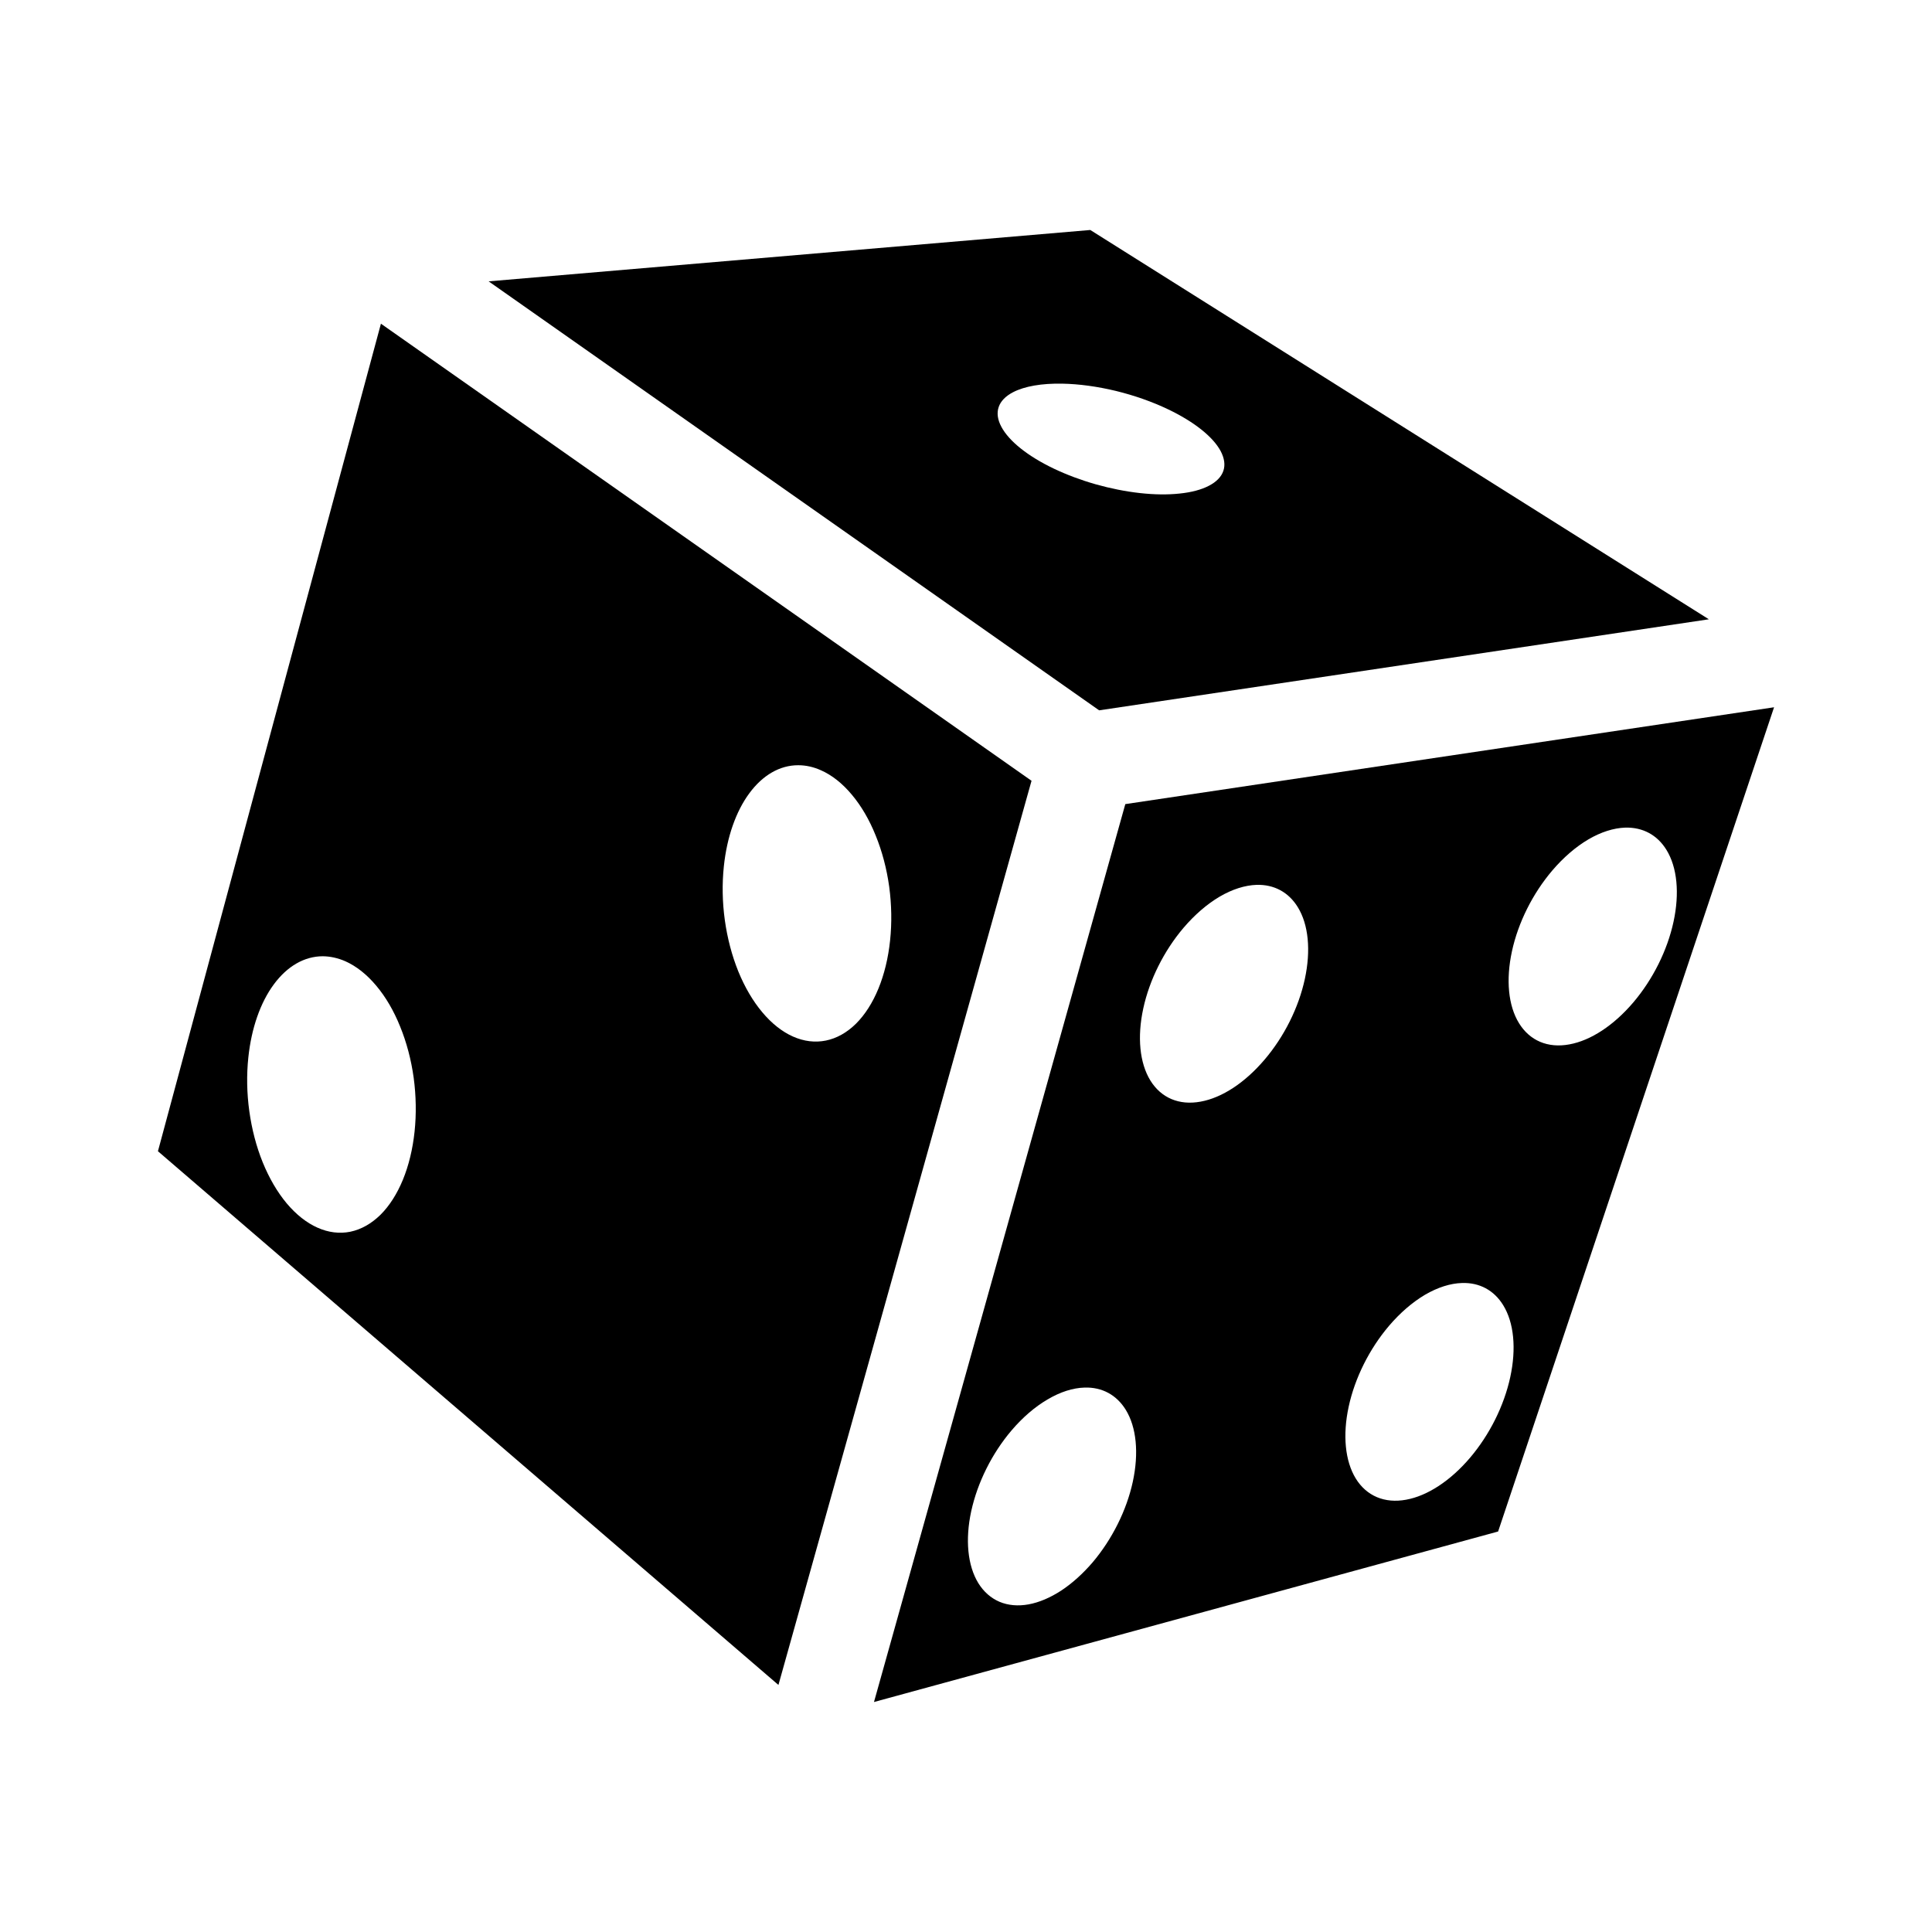
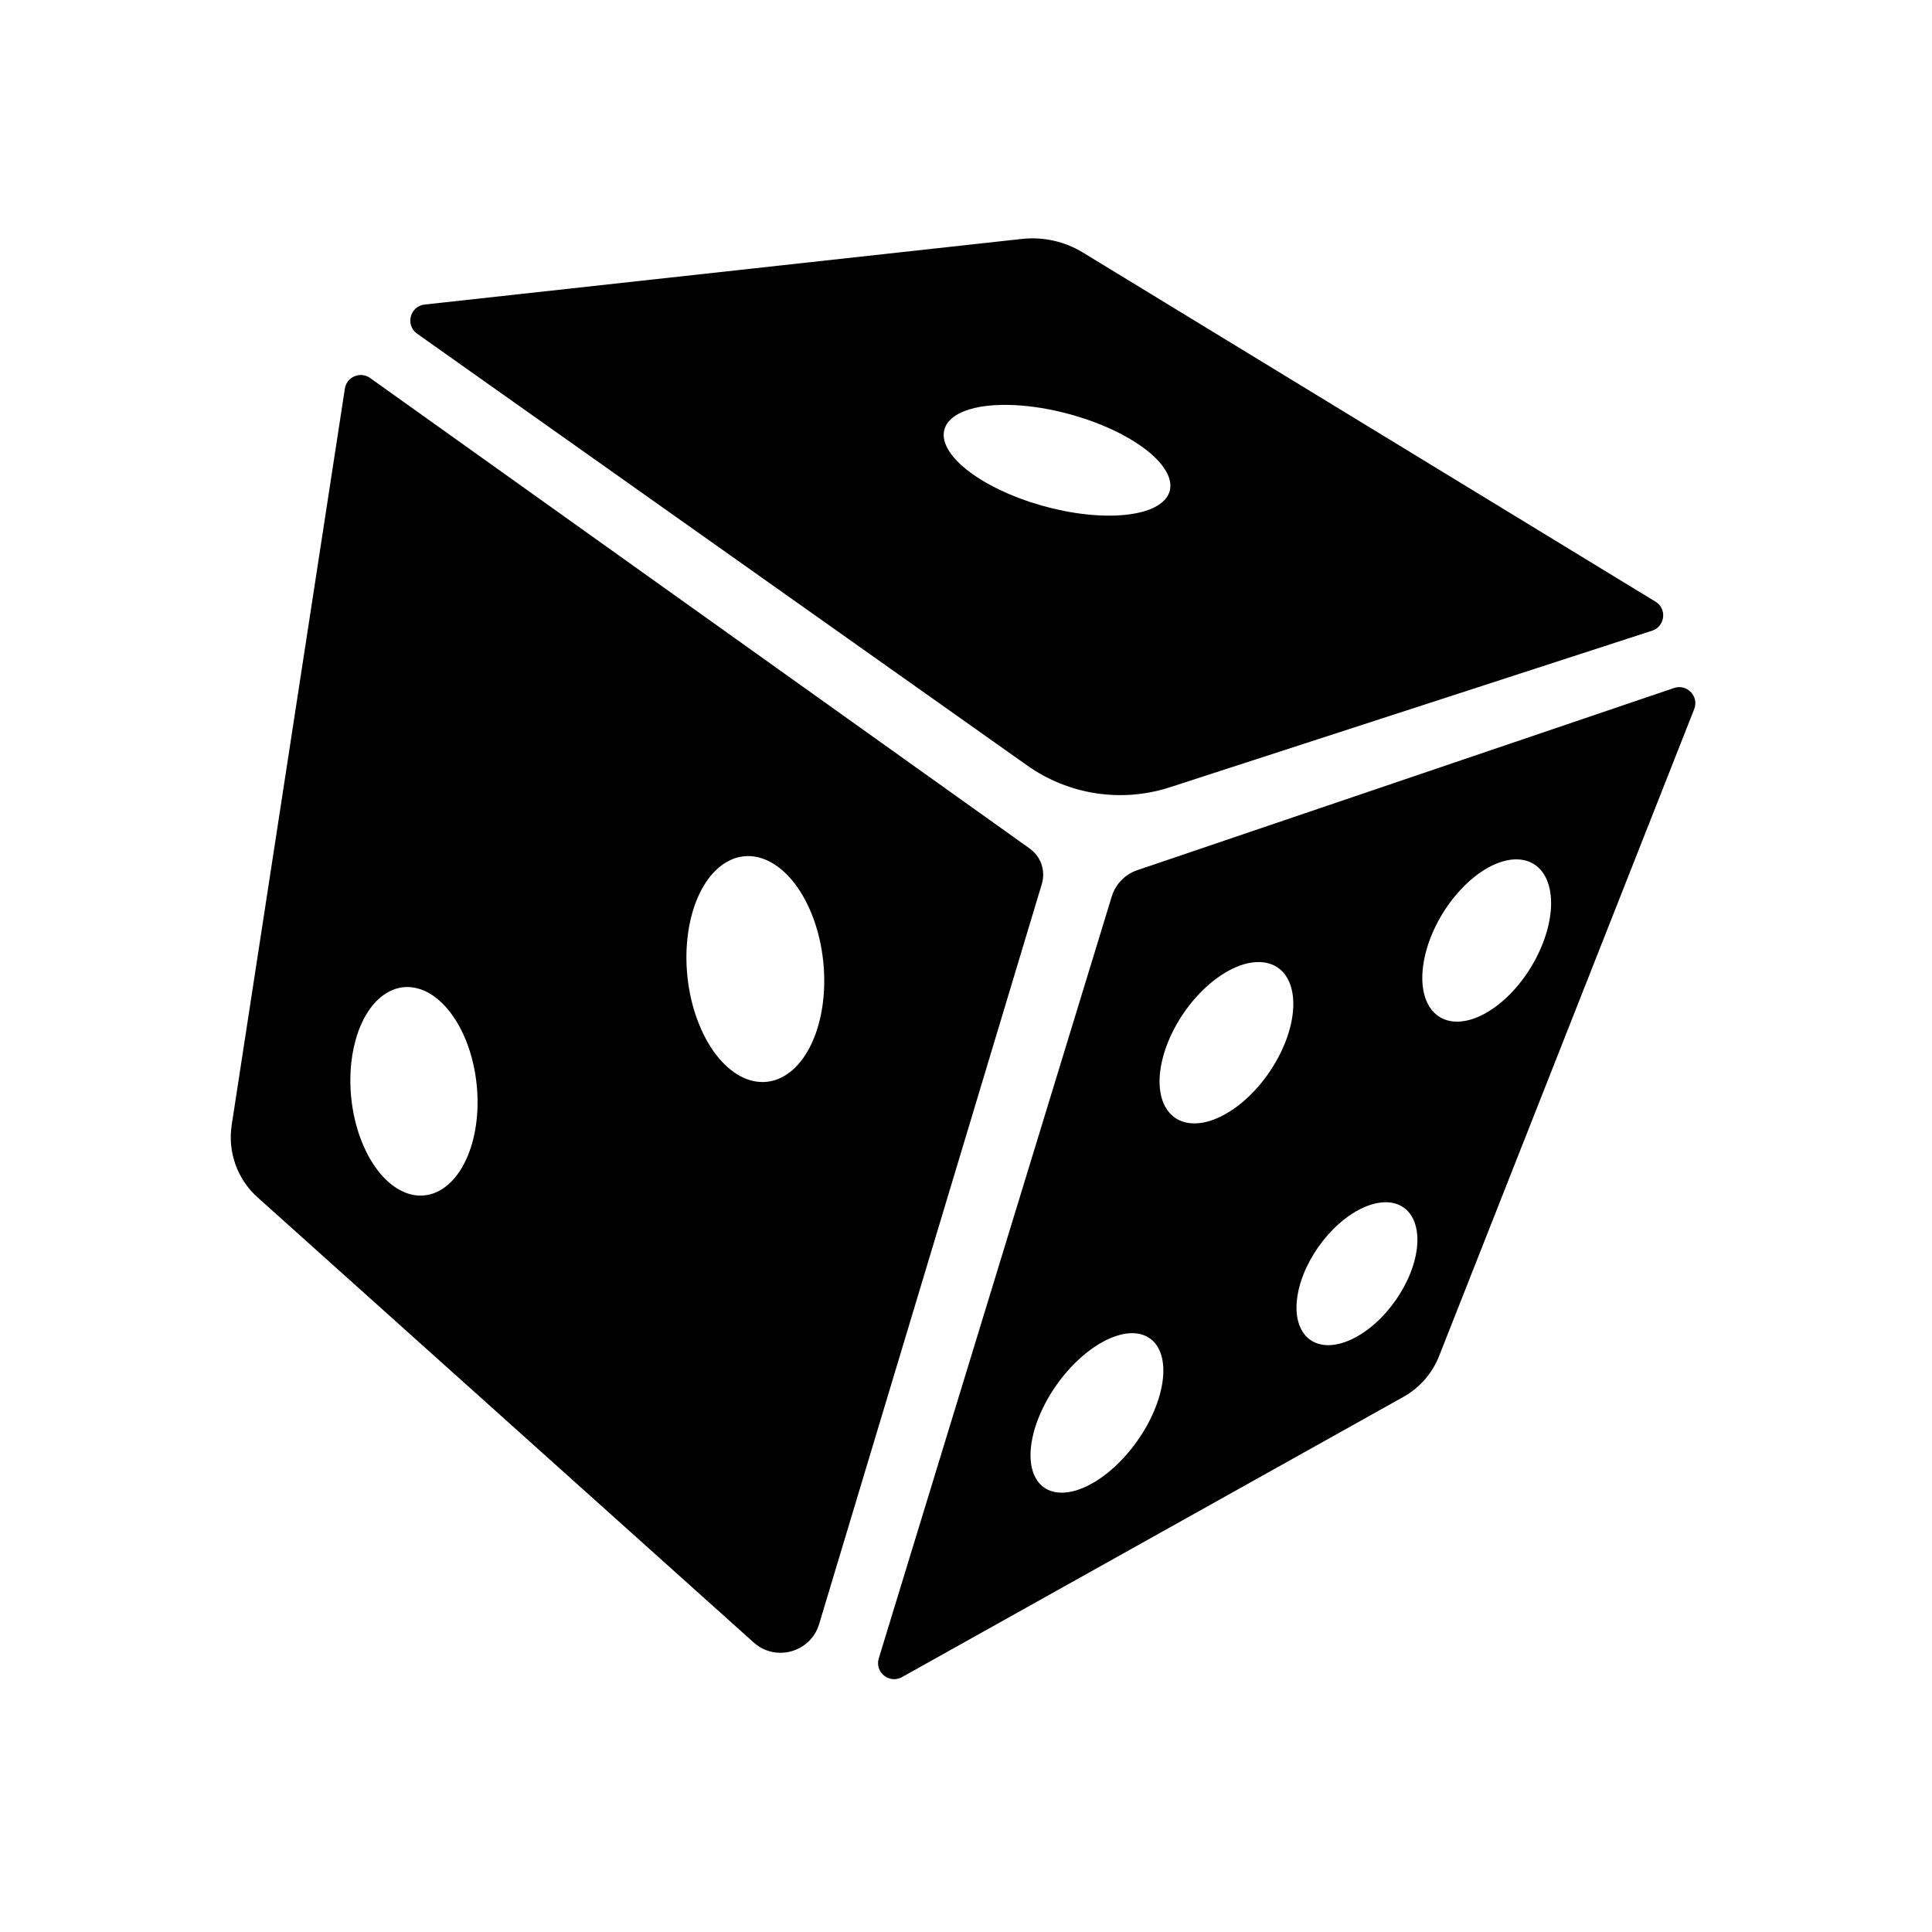
- <svg xmlns="http://www.w3.org/2000/svg" width="24" height="24" viewBox="0 0 24 24" fill="none">
-   <path fill-rule="evenodd" clip-rule="evenodd" d="M13.544 2.857L6.07 3.495L13.654 8.824L21.228 7.693L13.544 2.857ZM13.198 4.766C13.405 4.77 13.632 4.801 13.861 4.856C14.09 4.912 14.313 4.99 14.511 5.085C14.67 5.161 14.81 5.246 14.922 5.335C15.034 5.424 15.116 5.515 15.163 5.603C15.21 5.692 15.222 5.775 15.197 5.849C15.172 5.923 15.111 5.986 15.018 6.034C14.925 6.083 14.801 6.116 14.654 6.131C14.507 6.147 14.339 6.145 14.16 6.125C13.981 6.105 13.795 6.068 13.611 6.016C13.428 5.964 13.252 5.898 13.092 5.822C12.769 5.668 12.535 5.481 12.44 5.303C12.344 5.125 12.396 4.97 12.585 4.872C12.728 4.798 12.941 4.761 13.198 4.766Z" fill="black" />
-   <path fill-rule="evenodd" clip-rule="evenodd" d="M4.732 4.021L1.962 14.301L9.67 20.931L12.814 9.699L4.732 4.021ZM9.917 9.506C10.011 9.506 10.106 9.527 10.199 9.569C10.335 9.629 10.465 9.732 10.581 9.871C10.698 10.01 10.799 10.182 10.878 10.379C10.958 10.575 11.015 10.791 11.046 11.015C11.076 11.239 11.08 11.466 11.057 11.683C11.011 12.122 10.858 12.494 10.632 12.718C10.405 12.941 10.124 12.998 9.85 12.876C9.715 12.816 9.585 12.713 9.469 12.574C9.352 12.435 9.251 12.262 9.171 12.066C9.092 11.87 9.035 11.653 9.004 11.43C8.973 11.206 8.969 10.979 8.992 10.761C9.03 10.4 9.141 10.081 9.308 9.855C9.475 9.628 9.689 9.505 9.917 9.506ZM4.01 11.879C4.104 11.88 4.199 11.901 4.292 11.942C4.428 12.003 4.558 12.106 4.674 12.245C4.791 12.384 4.892 12.556 4.971 12.753C5.051 12.949 5.108 13.165 5.139 13.389C5.169 13.613 5.173 13.84 5.15 14.057C5.127 14.274 5.078 14.477 5.005 14.655C4.932 14.832 4.837 14.981 4.725 15.092C4.612 15.202 4.486 15.273 4.352 15.301C4.218 15.328 4.079 15.311 3.943 15.25C3.808 15.19 3.678 15.087 3.561 14.948C3.445 14.809 3.344 14.636 3.264 14.44C3.184 14.243 3.128 14.027 3.097 13.803C3.066 13.58 3.062 13.353 3.085 13.135C3.123 12.774 3.234 12.455 3.401 12.229C3.568 12.002 3.782 11.879 4.01 11.879Z" fill="black" />
-   <path fill-rule="evenodd" clip-rule="evenodd" d="M22.038 8.786L13.979 9.989L10.857 21.143L18.61 19.025L22.038 8.786ZM20.189 10.281C20.407 10.275 20.587 10.372 20.701 10.557C20.835 10.774 20.866 11.096 20.789 11.451C20.712 11.807 20.532 12.167 20.289 12.453C20.046 12.738 19.761 12.926 19.494 12.974C19.228 13.023 19.004 12.928 18.87 12.711C18.736 12.494 18.705 12.172 18.782 11.817C18.859 11.461 19.039 11.101 19.282 10.815C19.42 10.653 19.573 10.521 19.73 10.428C19.887 10.336 20.044 10.286 20.189 10.281ZM15.61 10.992C15.827 10.986 16.007 11.083 16.121 11.268C16.255 11.485 16.286 11.806 16.209 12.162C16.132 12.518 15.952 12.878 15.709 13.163C15.466 13.449 15.181 13.637 14.914 13.685C14.648 13.734 14.424 13.639 14.29 13.422C14.157 13.205 14.125 12.883 14.202 12.528C14.279 12.172 14.459 11.812 14.702 11.526C14.84 11.364 14.993 11.232 15.15 11.139C15.307 11.047 15.464 10.997 15.61 10.992ZM18.162 15.938C18.379 15.931 18.559 16.028 18.673 16.213C18.807 16.43 18.838 16.752 18.761 17.107C18.684 17.463 18.504 17.823 18.262 18.108C18.019 18.394 17.733 18.582 17.467 18.63C17.201 18.679 16.976 18.584 16.842 18.367C16.709 18.15 16.677 17.828 16.754 17.473C16.831 17.117 17.011 16.757 17.254 16.471C17.392 16.309 17.545 16.177 17.702 16.084C17.86 15.992 18.017 15.942 18.162 15.938ZM13.473 17.237C13.69 17.23 13.87 17.328 13.984 17.512C14.118 17.729 14.149 18.051 14.072 18.407C13.995 18.762 13.815 19.122 13.573 19.408C13.452 19.549 13.32 19.668 13.184 19.758C13.047 19.847 12.909 19.906 12.778 19.93C12.646 19.954 12.523 19.943 12.416 19.898C12.309 19.852 12.22 19.774 12.153 19.666C12.02 19.449 11.988 19.127 12.065 18.772C12.143 18.416 12.322 18.056 12.565 17.77C12.703 17.608 12.856 17.476 13.014 17.384C13.171 17.291 13.328 17.241 13.473 17.237Z" fill="black" />
+ <svg xmlns="http://www.w3.org/2000/svg" width="48" height="48" viewBox="0 0 48 48" fill="none">
+   <path fill-rule="evenodd" clip-rule="evenodd" d="M26.903 6.273C26.45 5.997 25.918 5.878 25.391 5.936L10.551 7.566C10.185 7.607 10.063 8.078 10.364 8.291L25.522 19.019C26.552 19.749 27.867 19.949 29.068 19.559L41.045 15.67C41.37 15.565 41.422 15.126 41.13 14.948L26.903 6.273ZM25.055 10.06C25.468 10.067 25.924 10.129 26.381 10.241C26.839 10.352 27.285 10.508 27.681 10.697C28 10.85 28.28 11.02 28.504 11.198C28.728 11.376 28.891 11.559 28.985 11.735C29.08 11.911 29.102 12.078 29.053 12.226C29.003 12.374 28.881 12.5 28.695 12.597C28.509 12.694 28.261 12.759 27.967 12.79C27.672 12.822 27.337 12.817 26.979 12.778C26.622 12.739 26.249 12.665 25.882 12.561C25.516 12.457 25.163 12.325 24.843 12.172C24.198 11.864 23.729 11.491 23.538 11.135C23.348 10.779 23.453 10.469 23.829 10.273C24.114 10.124 24.542 10.05 25.055 10.06Z" fill="black" />
+   <path fill-rule="evenodd" clip-rule="evenodd" d="M9.196 9.392C8.953 9.218 8.613 9.362 8.568 9.656L5.756 27.954C5.654 28.621 5.895 29.295 6.397 29.746L18.725 40.807C19.27 41.296 20.139 41.052 20.351 40.35L25.884 21.962C25.983 21.634 25.861 21.28 25.582 21.081L9.196 9.392ZM19.051 21.372C18.899 21.304 18.743 21.269 18.589 21.269C18.217 21.269 17.868 21.469 17.595 21.84C17.322 22.211 17.14 22.731 17.078 23.322C17.04 23.677 17.047 24.049 17.097 24.415C17.147 24.78 17.24 25.134 17.371 25.455C17.501 25.776 17.666 26.058 17.857 26.286C18.047 26.513 18.259 26.681 18.481 26.78C18.929 26.98 19.388 26.886 19.758 26.521C20.128 26.155 20.379 25.547 20.454 24.829C20.492 24.474 20.485 24.103 20.435 23.737C20.385 23.371 20.292 23.018 20.162 22.697C20.031 22.376 19.866 22.093 19.676 21.866C19.485 21.639 19.273 21.471 19.051 21.372ZM10.121 24.522C10.264 24.523 10.407 24.555 10.548 24.617C10.753 24.709 10.948 24.864 11.124 25.074C11.3 25.284 11.453 25.544 11.573 25.84C11.693 26.137 11.779 26.463 11.825 26.801C11.872 27.139 11.878 27.481 11.843 27.809C11.809 28.137 11.734 28.443 11.624 28.711C11.513 28.979 11.37 29.203 11.2 29.37C11.031 29.537 10.84 29.644 10.638 29.685C10.435 29.727 10.226 29.701 10.021 29.609C9.817 29.518 9.621 29.363 9.445 29.153C9.269 28.943 9.117 28.683 8.997 28.386C8.876 28.09 8.791 27.764 8.744 27.426C8.698 27.088 8.692 26.746 8.726 26.418C8.784 25.872 8.951 25.392 9.203 25.049C9.455 24.707 9.778 24.522 10.121 24.522Z" fill="black" />
+   <path fill-rule="evenodd" clip-rule="evenodd" d="M27.621 22.273C27.715 21.966 27.952 21.722 28.256 21.619L41.591 17.093C41.913 16.983 42.217 17.301 42.092 17.618L35.753 33.693C35.583 34.122 35.271 34.48 34.868 34.705L22.41 41.667C22.096 41.843 21.727 41.546 21.833 41.201L27.621 22.273ZM38.431 21.861C38.302 21.558 38.063 21.38 37.752 21.354C37.545 21.336 37.312 21.388 37.072 21.504C36.832 21.62 36.59 21.798 36.365 22.025C35.969 22.424 35.649 22.948 35.476 23.482C35.303 24.016 35.29 24.516 35.442 24.872C35.593 25.227 35.896 25.41 36.283 25.379C36.671 25.349 37.111 25.107 37.508 24.708C37.904 24.309 38.224 23.785 38.397 23.251C38.571 22.717 38.583 22.217 38.431 21.861ZM34.554 29.878C34.835 29.918 35.043 30.091 35.145 30.37C35.265 30.698 35.23 31.146 35.046 31.617C34.862 32.088 34.546 32.542 34.166 32.88C33.786 33.218 33.374 33.412 33.021 33.42C32.667 33.427 32.401 33.247 32.281 32.919C32.161 32.592 32.197 32.143 32.38 31.672C32.564 31.202 32.881 30.747 33.261 30.409C33.476 30.217 33.705 30.07 33.929 29.978C34.153 29.886 34.366 29.852 34.554 29.878ZM28.87 33.739C28.796 33.415 28.6 33.205 28.315 33.142C28.125 33.1 27.901 33.126 27.66 33.217C27.419 33.308 27.168 33.462 26.924 33.667C26.495 34.029 26.118 34.528 25.877 35.053C25.635 35.578 25.549 36.087 25.636 36.468C25.679 36.657 25.764 36.808 25.885 36.914C26.006 37.02 26.162 37.078 26.342 37.084C26.523 37.091 26.725 37.047 26.938 36.953C27.151 36.86 27.37 36.719 27.582 36.54C28.011 36.178 28.387 35.68 28.629 35.155C28.87 34.629 28.957 34.12 28.87 33.739ZM31.403 23.911C31.714 23.954 31.944 24.148 32.056 24.462C32.188 24.83 32.147 25.336 31.943 25.868C31.739 26.399 31.388 26.913 30.968 27.296C30.547 27.679 30.092 27.9 29.701 27.91C29.311 27.921 29.017 27.719 28.885 27.351C28.753 26.982 28.794 26.476 28.998 25.945C29.202 25.413 29.553 24.899 29.973 24.516C30.212 24.299 30.465 24.131 30.712 24.026C30.96 23.922 31.196 23.882 31.403 23.911Z" fill="black" />
</svg>
